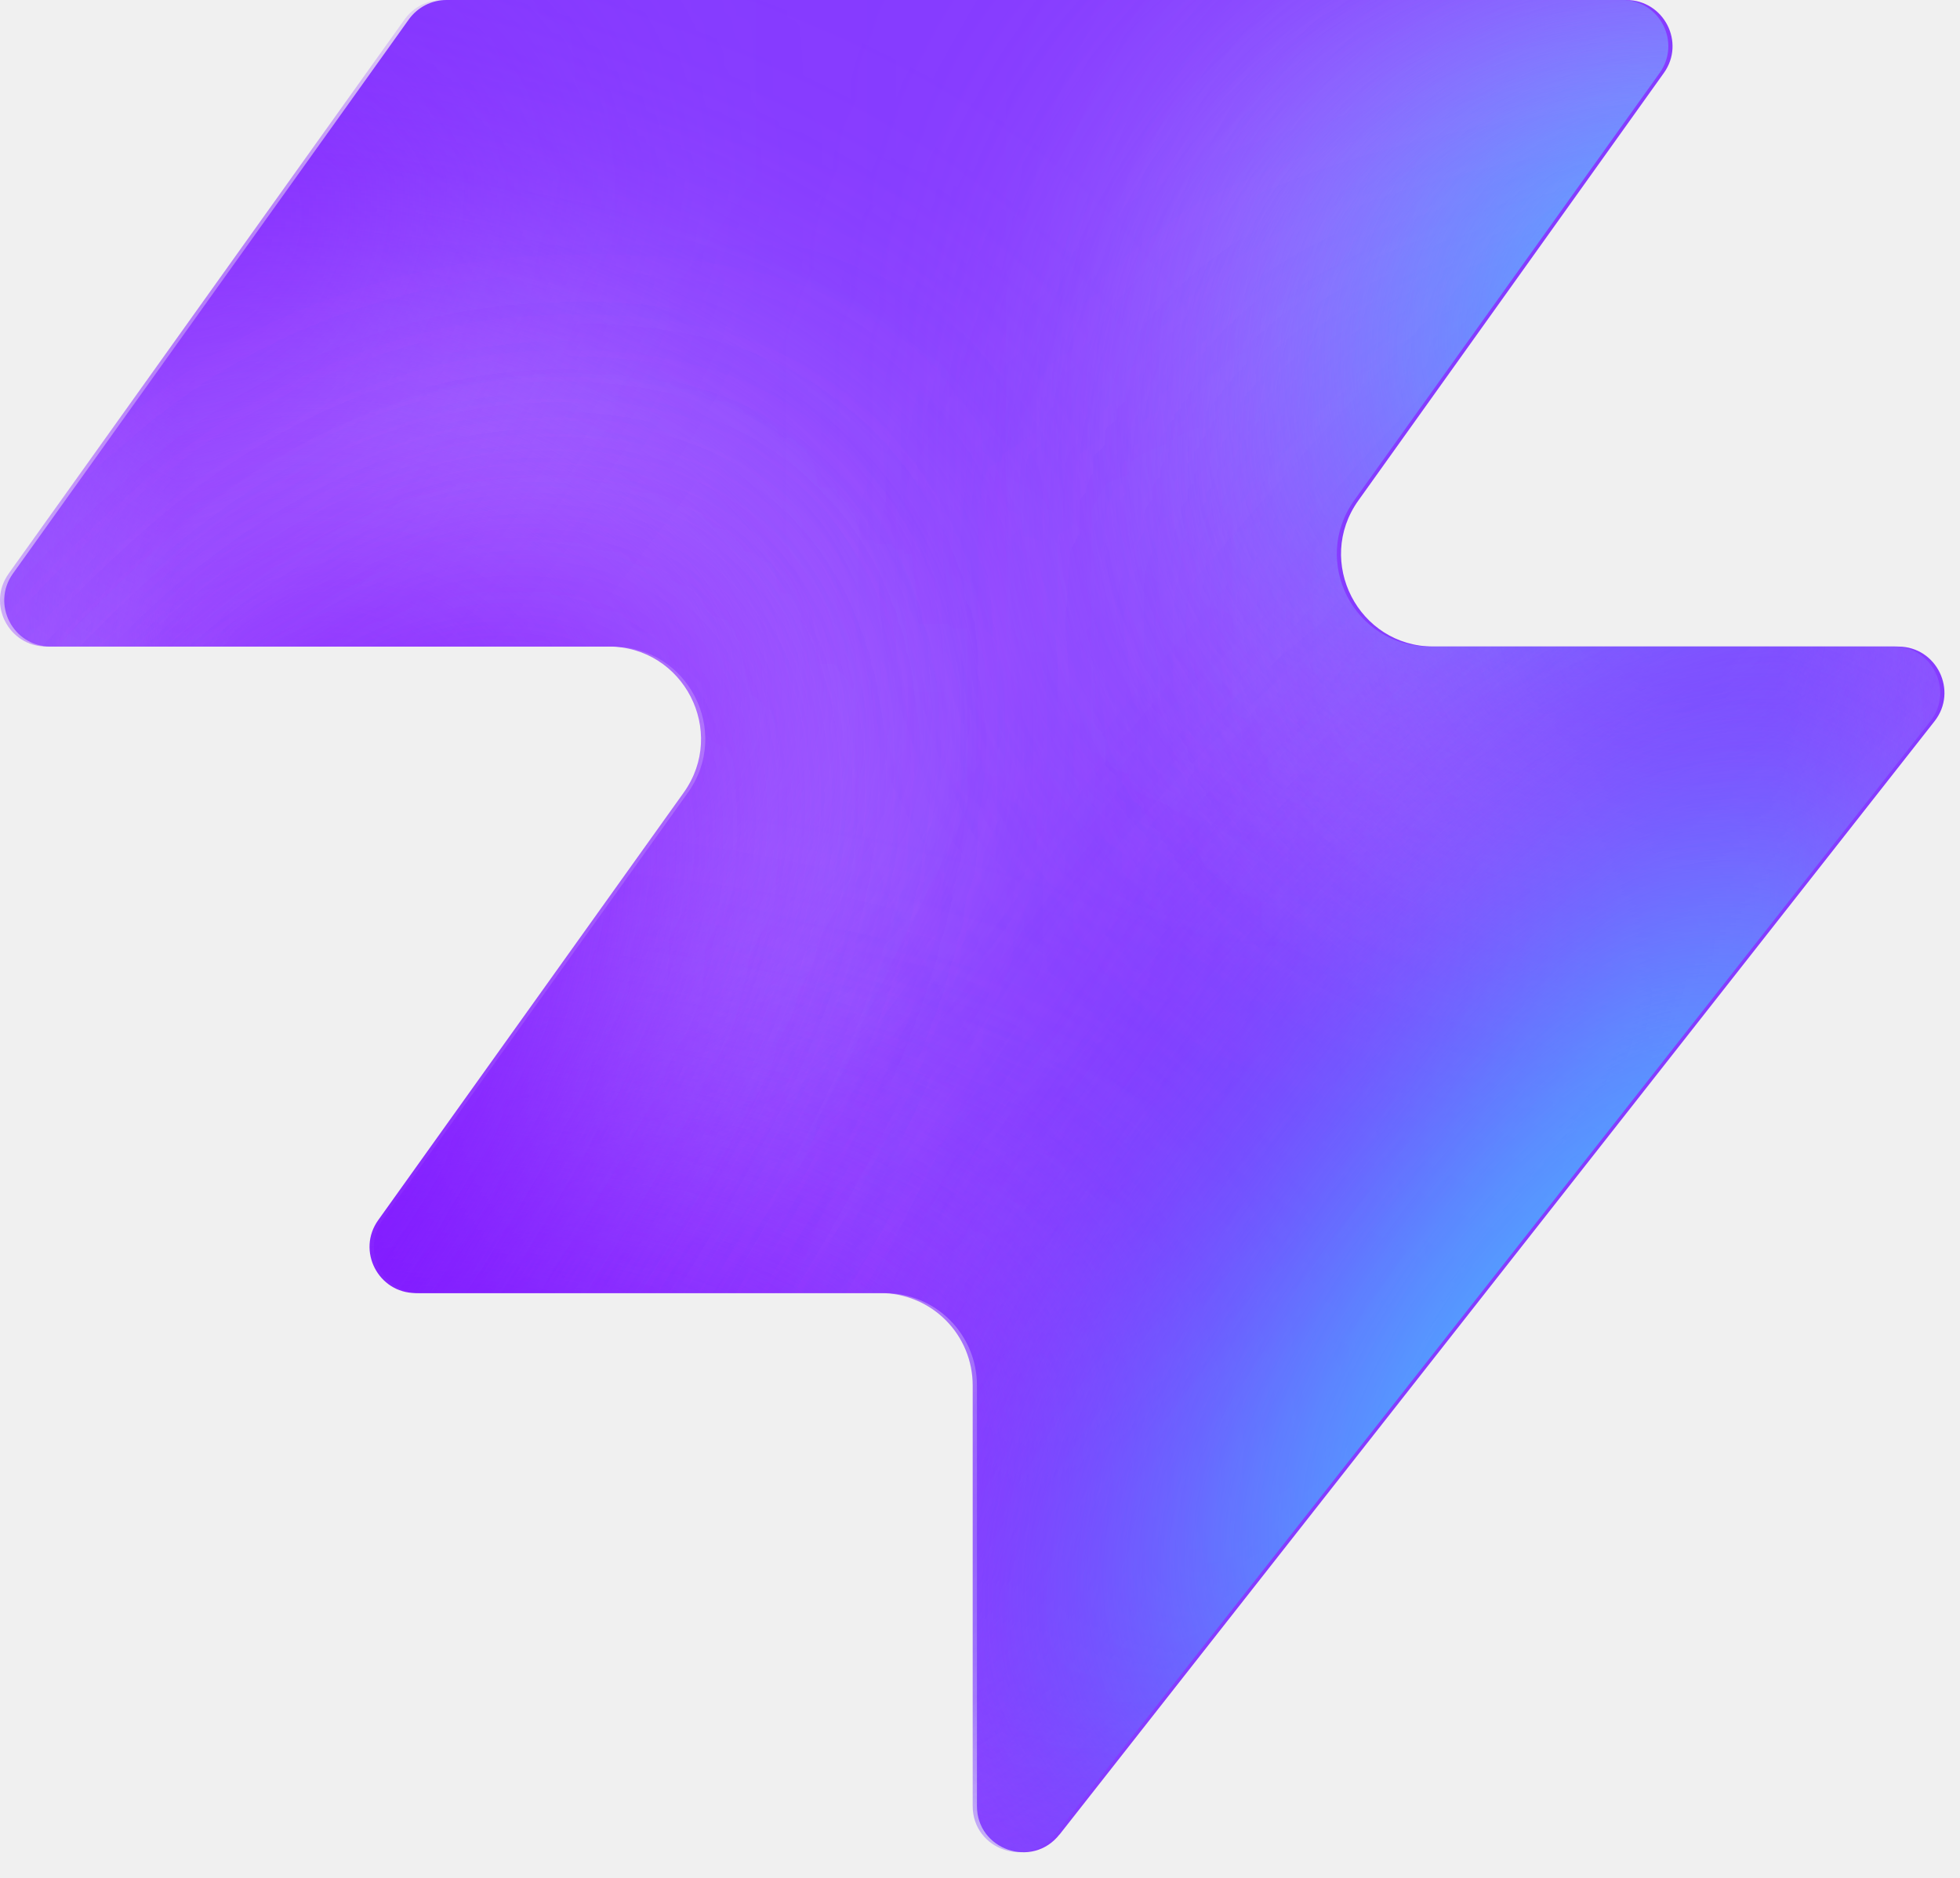
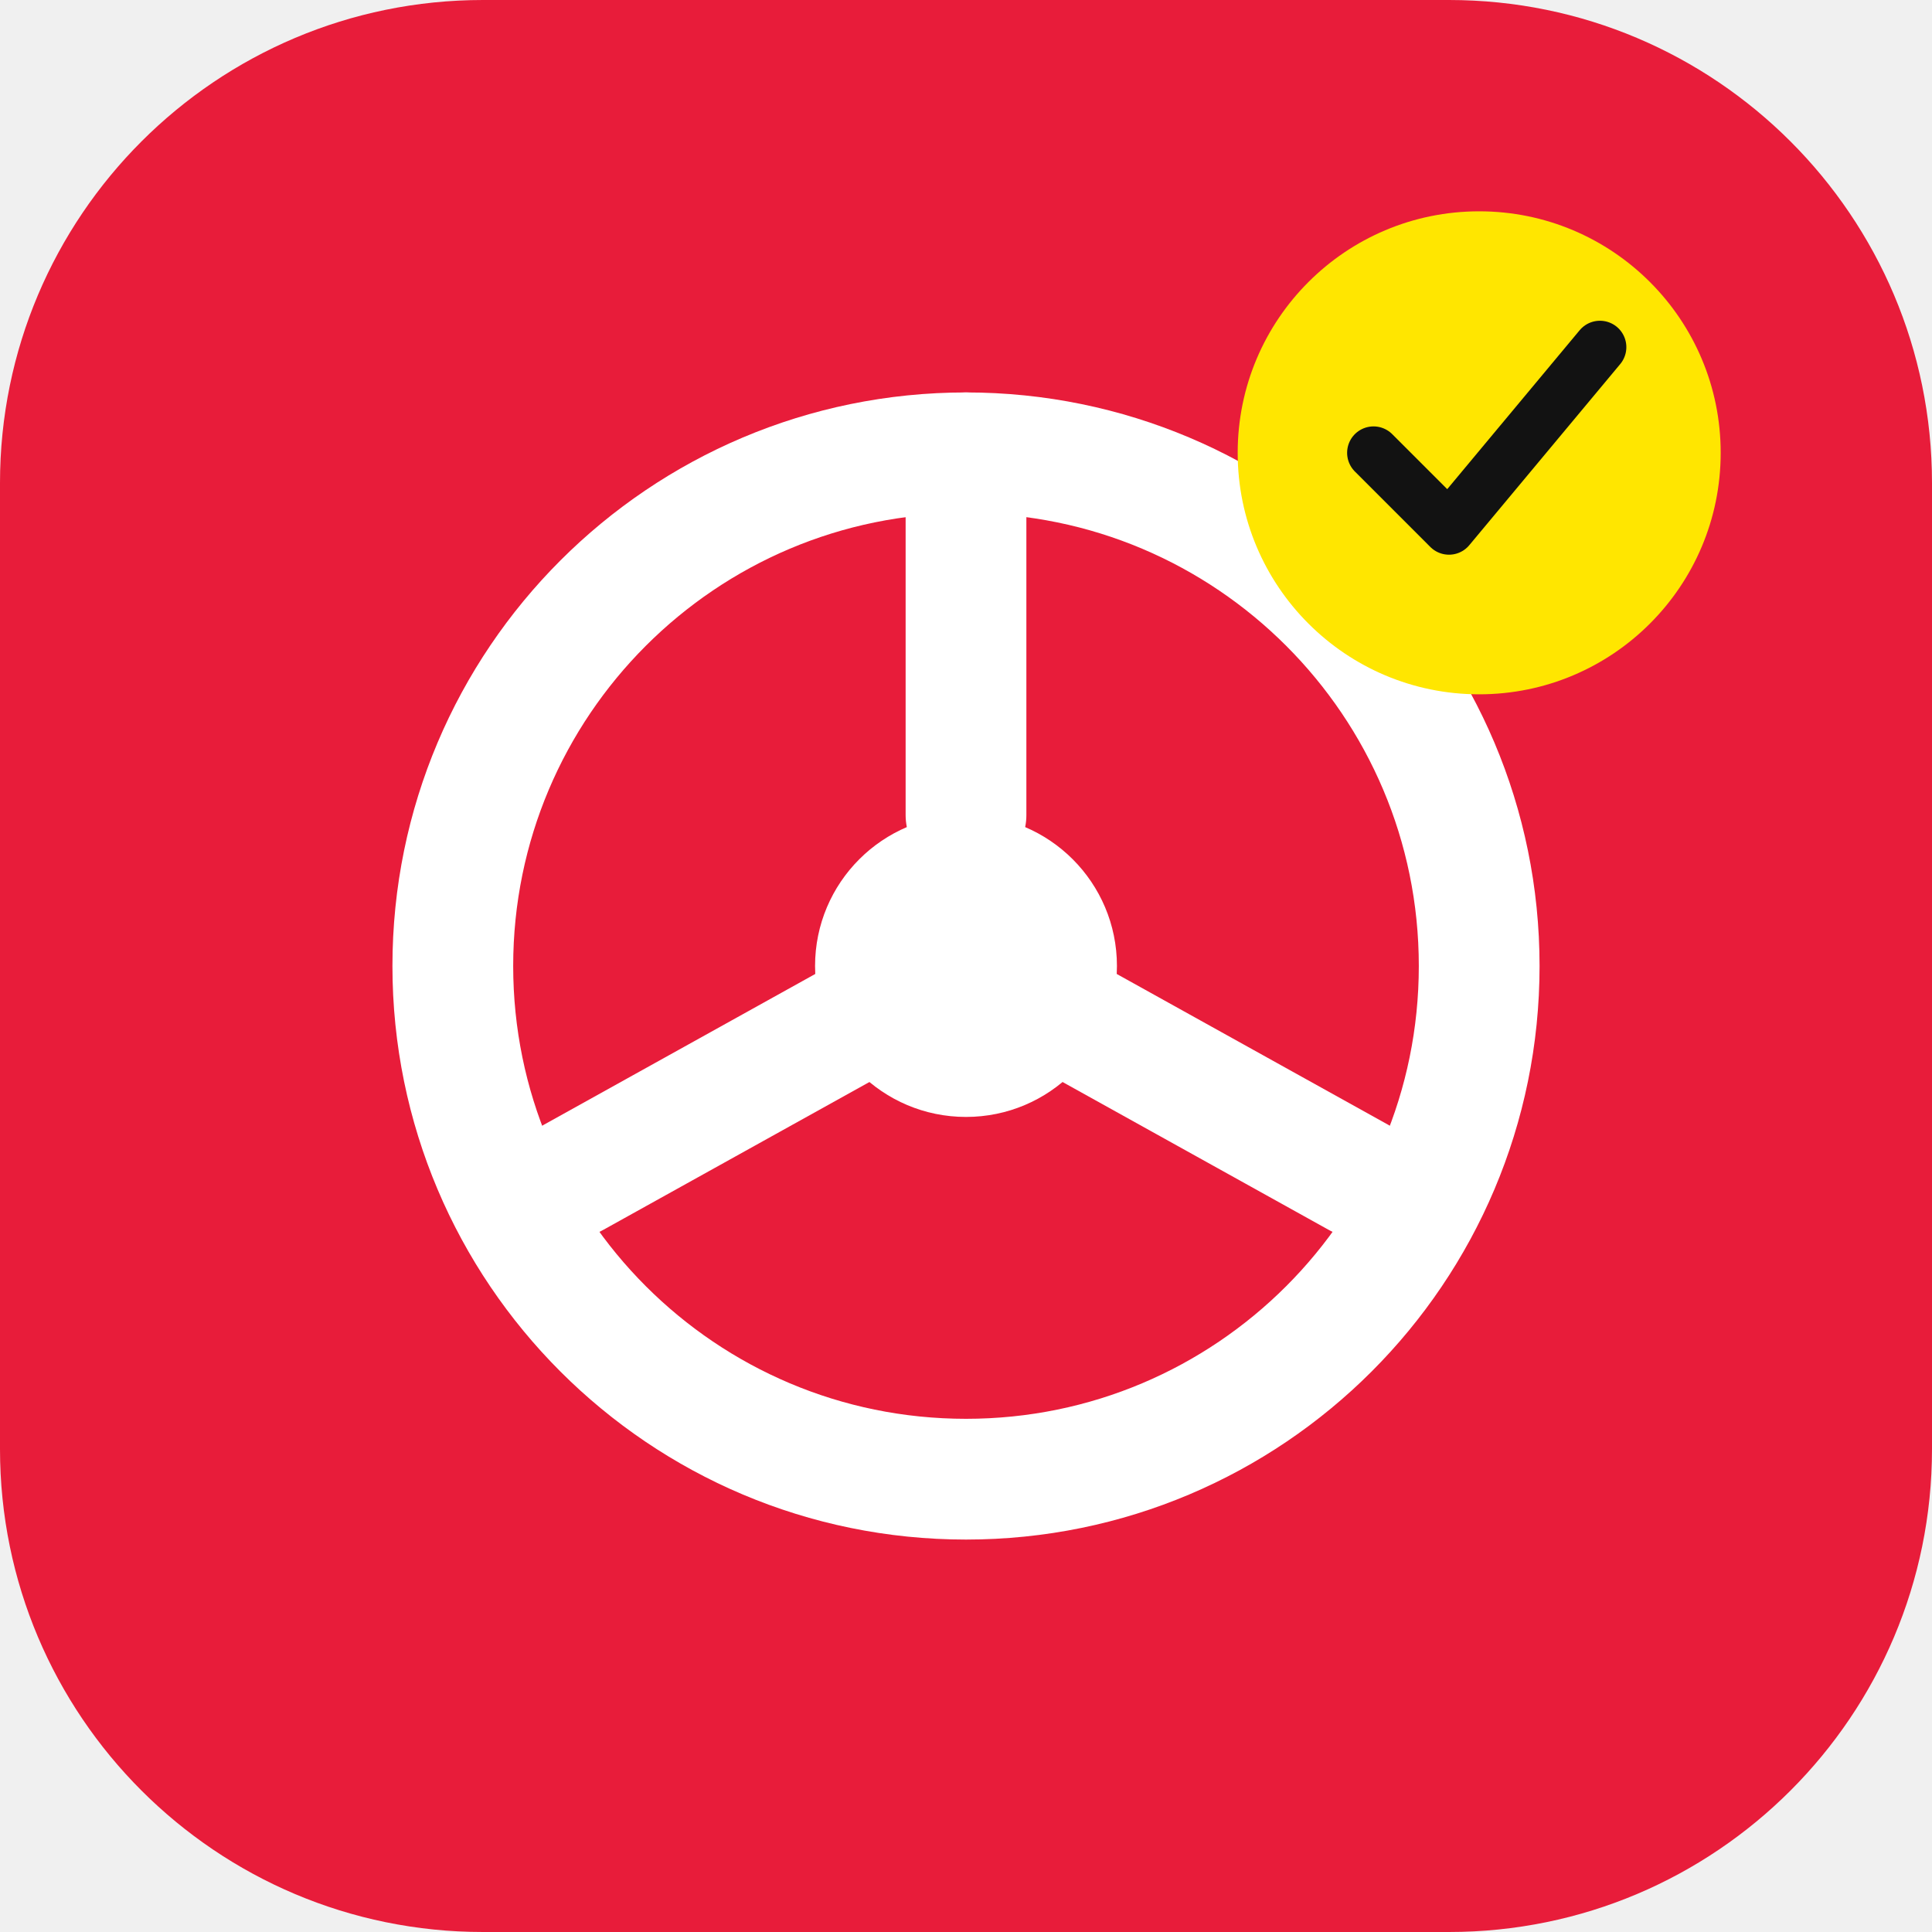
- <svg xmlns="http://www.w3.org/2000/svg" width="48" height="46" fill="none" viewBox="0 0 48 46">
-   <path fill="#863bff" d="M25.946 44.938c-.664.845-2.021.375-2.021-.698V33.937a2.26 2.26 0 0 0-2.262-2.262H10.287c-.92 0-1.456-1.04-.92-1.788l7.48-10.471c1.07-1.497 0-3.578-1.842-3.578H1.237c-.92 0-1.456-1.04-.92-1.788L10.013.474c.214-.297.556-.474.92-.474h28.894c.92 0 1.456 1.04.92 1.788l-7.48 10.471c-1.07 1.498 0 3.579 1.842 3.579h11.377c.943 0 1.473 1.088.89 1.83L25.947 44.94z" style="fill:#863bff;fill:color(display-p3 .525 .23 1);fill-opacity:1" />
-   <mask id="a" width="48" height="46" x="0" y="0" maskUnits="userSpaceOnUse" style="mask-type:alpha">
-     <path fill="#000" d="M25.842 44.938c-.664.844-2.021.375-2.021-.698V33.937a2.26 2.26 0 0 0-2.262-2.262H10.183c-.92 0-1.456-1.04-.92-1.788l7.48-10.471c1.07-1.498 0-3.579-1.842-3.579H1.133c-.92 0-1.456-1.04-.92-1.787L9.91.473c.214-.297.556-.474.92-.474h28.894c.92 0 1.456 1.04.92 1.788l-7.48 10.471c-1.07 1.498 0 3.578 1.842 3.578h11.377c.943 0 1.473 1.088.89 1.832L25.843 44.94z" style="fill:#000;fill-opacity:1" />
-   </mask>
-   <g mask="url(#a)">
-     <g filter="url(#b)">
-       <ellipse cx="5.508" cy="14.704" fill="#ede6ff" rx="5.508" ry="14.704" style="fill:#ede6ff;fill:color(display-p3 .927 .903 1);fill-opacity:1" transform="matrix(.00324 1 1 -.00324 -4.47 31.516)" />
-     </g>
-     <g filter="url(#c)">
-       <ellipse cx="10.399" cy="29.851" fill="#ede6ff" rx="10.399" ry="29.851" style="fill:#ede6ff;fill:color(display-p3 .927 .903 1);fill-opacity:1" transform="matrix(.00324 1 1 -.00324 -39.328 7.883)" />
-     </g>
-     <g filter="url(#d)">
-       <ellipse cx="5.508" cy="30.487" fill="#7e14ff" rx="5.508" ry="30.487" style="fill:#7e14ff;fill:color(display-p3 .492 .077 1);fill-opacity:1" transform="rotate(89.814 -25.913 -14.639)scale(1 -1)" />
-     </g>
-     <g filter="url(#e)">
-       <ellipse cx="5.508" cy="30.599" fill="#7e14ff" rx="5.508" ry="30.599" style="fill:#7e14ff;fill:color(display-p3 .492 .077 1);fill-opacity:1" transform="rotate(89.814 -32.644 -3.334)scale(1 -1)" />
-     </g>
-     <g filter="url(#f)">
-       <ellipse cx="5.508" cy="30.599" fill="#7e14ff" rx="5.508" ry="30.599" style="fill:#7e14ff;fill:color(display-p3 .492 .077 1);fill-opacity:1" transform="matrix(.00324 1 1 -.00324 -34.34 30.47)" />
-     </g>
-     <g filter="url(#g)">
-       <ellipse cx="14.072" cy="22.078" fill="#ede6ff" rx="14.072" ry="22.078" style="fill:#ede6ff;fill:color(display-p3 .927 .903 1);fill-opacity:1" transform="rotate(93.35 24.506 48.493)scale(-1 1)" />
-     </g>
-     <g filter="url(#h)">
-       <ellipse cx="3.47" cy="21.501" fill="#7e14ff" rx="3.47" ry="21.501" style="fill:#7e14ff;fill:color(display-p3 .492 .077 1);fill-opacity:1" transform="rotate(89.009 28.708 47.59)scale(-1 1)" />
-     </g>
-     <g filter="url(#i)">
-       <ellipse cx="3.47" cy="21.501" fill="#7e14ff" rx="3.47" ry="21.501" style="fill:#7e14ff;fill:color(display-p3 .492 .077 1);fill-opacity:1" transform="rotate(89.009 28.708 47.59)scale(-1 1)" />
-     </g>
-     <g filter="url(#j)">
-       <ellipse cx=".387" cy="8.972" fill="#7e14ff" rx="4.407" ry="29.108" style="fill:#7e14ff;fill:color(display-p3 .492 .077 1);fill-opacity:1" transform="rotate(39.51 .387 8.972)" />
-     </g>
-     <g filter="url(#k)">
-       <ellipse cx="47.523" cy="-6.092" fill="#7e14ff" rx="4.407" ry="29.108" style="fill:#7e14ff;fill:color(display-p3 .492 .077 1);fill-opacity:1" transform="rotate(37.892 47.523 -6.092)" />
-     </g>
-     <g filter="url(#l)">
-       <ellipse cx="41.412" cy="6.333" fill="#47bfff" rx="5.971" ry="9.665" style="fill:#47bfff;fill:color(display-p3 .28 .748 1);fill-opacity:1" transform="rotate(37.892 41.412 6.333)" />
-     </g>
-     <g filter="url(#m)">
-       <ellipse cx="-1.879" cy="38.332" fill="#7e14ff" rx="4.407" ry="29.108" style="fill:#7e14ff;fill:color(display-p3 .492 .077 1);fill-opacity:1" transform="rotate(37.892 -1.88 38.332)" />
-     </g>
-     <g filter="url(#n)">
-       <ellipse cx="-1.879" cy="38.332" fill="#7e14ff" rx="4.407" ry="29.108" style="fill:#7e14ff;fill:color(display-p3 .492 .077 1);fill-opacity:1" transform="rotate(37.892 -1.88 38.332)" />
-     </g>
-     <g filter="url(#o)">
-       <ellipse cx="35.651" cy="29.907" fill="#7e14ff" rx="4.407" ry="29.108" style="fill:#7e14ff;fill:color(display-p3 .492 .077 1);fill-opacity:1" transform="rotate(37.892 35.651 29.907)" />
-     </g>
-     <g filter="url(#p)">
-       <ellipse cx="38.418" cy="32.4" fill="#47bfff" rx="5.971" ry="15.297" style="fill:#47bfff;fill:color(display-p3 .28 .748 1);fill-opacity:1" transform="rotate(37.892 38.418 32.4)" />
-     </g>
-   </g>
-   <defs>
-     <filter id="b" width="60.045" height="41.654" x="-19.77" y="16.149" color-interpolation-filters="sRGB" filterUnits="userSpaceOnUse">
-       <feFlood flood-opacity="0" result="BackgroundImageFix" />
-       <feBlend in="SourceGraphic" in2="BackgroundImageFix" result="shape" />
-       <feGaussianBlur result="effect1_foregroundBlur_2002_17158" stdDeviation="7.659" />
-     </filter>
-     <filter id="c" width="90.34" height="51.437" x="-54.613" y="-7.533" color-interpolation-filters="sRGB" filterUnits="userSpaceOnUse">
-       <feFlood flood-opacity="0" result="BackgroundImageFix" />
-       <feBlend in="SourceGraphic" in2="BackgroundImageFix" result="shape" />
-       <feGaussianBlur result="effect1_foregroundBlur_2002_17158" stdDeviation="7.659" />
-     </filter>
-     <filter id="d" width="79.355" height="29.4" x="-49.64" y="2.03" color-interpolation-filters="sRGB" filterUnits="userSpaceOnUse">
-       <feFlood flood-opacity="0" result="BackgroundImageFix" />
-       <feBlend in="SourceGraphic" in2="BackgroundImageFix" result="shape" />
-       <feGaussianBlur result="effect1_foregroundBlur_2002_17158" stdDeviation="4.596" />
-     </filter>
-     <filter id="e" width="79.579" height="29.4" x="-45.045" y="20.029" color-interpolation-filters="sRGB" filterUnits="userSpaceOnUse">
-       <feFlood flood-opacity="0" result="BackgroundImageFix" />
-       <feBlend in="SourceGraphic" in2="BackgroundImageFix" result="shape" />
-       <feGaussianBlur result="effect1_foregroundBlur_2002_17158" stdDeviation="4.596" />
-     </filter>
-     <filter id="f" width="79.579" height="29.4" x="-43.513" y="21.178" color-interpolation-filters="sRGB" filterUnits="userSpaceOnUse">
-       <feFlood flood-opacity="0" result="BackgroundImageFix" />
-       <feBlend in="SourceGraphic" in2="BackgroundImageFix" result="shape" />
-       <feGaussianBlur result="effect1_foregroundBlur_2002_17158" stdDeviation="4.596" />
-     </filter>
-     <filter id="g" width="74.749" height="58.852" x="15.756" y="-17.901" color-interpolation-filters="sRGB" filterUnits="userSpaceOnUse">
-       <feFlood flood-opacity="0" result="BackgroundImageFix" />
-       <feBlend in="SourceGraphic" in2="BackgroundImageFix" result="shape" />
-       <feGaussianBlur result="effect1_foregroundBlur_2002_17158" stdDeviation="7.659" />
-     </filter>
-     <filter id="h" width="61.377" height="25.362" x="23.548" y="2.284" color-interpolation-filters="sRGB" filterUnits="userSpaceOnUse">
-       <feFlood flood-opacity="0" result="BackgroundImageFix" />
-       <feBlend in="SourceGraphic" in2="BackgroundImageFix" result="shape" />
-       <feGaussianBlur result="effect1_foregroundBlur_2002_17158" stdDeviation="4.596" />
-     </filter>
-     <filter id="i" width="61.377" height="25.362" x="23.548" y="2.284" color-interpolation-filters="sRGB" filterUnits="userSpaceOnUse">
-       <feFlood flood-opacity="0" result="BackgroundImageFix" />
-       <feBlend in="SourceGraphic" in2="BackgroundImageFix" result="shape" />
-       <feGaussianBlur result="effect1_foregroundBlur_2002_17158" stdDeviation="4.596" />
-     </filter>
-     <filter id="j" width="56.045" height="63.649" x="-27.636" y="-22.853" color-interpolation-filters="sRGB" filterUnits="userSpaceOnUse">
-       <feFlood flood-opacity="0" result="BackgroundImageFix" />
-       <feBlend in="SourceGraphic" in2="BackgroundImageFix" result="shape" />
-       <feGaussianBlur result="effect1_foregroundBlur_2002_17158" stdDeviation="4.596" />
-     </filter>
-     <filter id="k" width="54.814" height="64.646" x="20.116" y="-38.415" color-interpolation-filters="sRGB" filterUnits="userSpaceOnUse">
-       <feFlood flood-opacity="0" result="BackgroundImageFix" />
-       <feBlend in="SourceGraphic" in2="BackgroundImageFix" result="shape" />
-       <feGaussianBlur result="effect1_foregroundBlur_2002_17158" stdDeviation="4.596" />
-     </filter>
-     <filter id="l" width="33.541" height="35.313" x="24.641" y="-11.323" color-interpolation-filters="sRGB" filterUnits="userSpaceOnUse">
-       <feFlood flood-opacity="0" result="BackgroundImageFix" />
-       <feBlend in="SourceGraphic" in2="BackgroundImageFix" result="shape" />
-       <feGaussianBlur result="effect1_foregroundBlur_2002_17158" stdDeviation="4.596" />
-     </filter>
-     <filter id="m" width="54.814" height="64.646" x="-29.286" y="6.009" color-interpolation-filters="sRGB" filterUnits="userSpaceOnUse">
-       <feFlood flood-opacity="0" result="BackgroundImageFix" />
-       <feBlend in="SourceGraphic" in2="BackgroundImageFix" result="shape" />
-       <feGaussianBlur result="effect1_foregroundBlur_2002_17158" stdDeviation="4.596" />
-     </filter>
-     <filter id="n" width="54.814" height="64.646" x="-29.286" y="6.009" color-interpolation-filters="sRGB" filterUnits="userSpaceOnUse">
-       <feFlood flood-opacity="0" result="BackgroundImageFix" />
-       <feBlend in="SourceGraphic" in2="BackgroundImageFix" result="shape" />
-       <feGaussianBlur result="effect1_foregroundBlur_2002_17158" stdDeviation="4.596" />
-     </filter>
-     <filter id="o" width="54.814" height="64.646" x="8.244" y="-2.416" color-interpolation-filters="sRGB" filterUnits="userSpaceOnUse">
-       <feFlood flood-opacity="0" result="BackgroundImageFix" />
-       <feBlend in="SourceGraphic" in2="BackgroundImageFix" result="shape" />
-       <feGaussianBlur result="effect1_foregroundBlur_2002_17158" stdDeviation="4.596" />
-     </filter>
-     <filter id="p" width="39.409" height="43.623" x="18.713" y="10.588" color-interpolation-filters="sRGB" filterUnits="userSpaceOnUse">
-       <feFlood flood-opacity="0" result="BackgroundImageFix" />
-       <feBlend in="SourceGraphic" in2="BackgroundImageFix" result="shape" />
-       <feGaussianBlur result="effect1_foregroundBlur_2002_17158" stdDeviation="4.596" />
-     </filter>
-   </defs>
+ <svg xmlns="http://www.w3.org/2000/svg" viewBox="0 0 128 128" role="img" aria-label="Isotipo RendiYa">
+   <rect width="128" height="128" rx="32" fill="#E81C3A" />
+   <circle cx="64" cy="64" r="34" fill="none" stroke="#FFFFFF" stroke-width="8" />
+   <circle cx="64" cy="64" r="10" fill="#FFFFFF" />
+   <line x1="64" y1="30" x2="64" y2="54" stroke="#FFFFFF" stroke-width="8" stroke-linecap="round" />
+   <line x1="38" y1="78" x2="56" y2="68" stroke="#FFFFFF" stroke-width="8" stroke-linecap="round" />
+   <line x1="90" y1="78" x2="72" y2="68" stroke="#FFFFFF" stroke-width="8" stroke-linecap="round" />
+   <circle cx="98" cy="30" r="16" fill="#FFE600" />
+   <path d="M91 30 l5 5 10-12" fill="none" stroke="#121212" stroke-width="3.5" stroke-linecap="round" stroke-linejoin="round" />
</svg>
